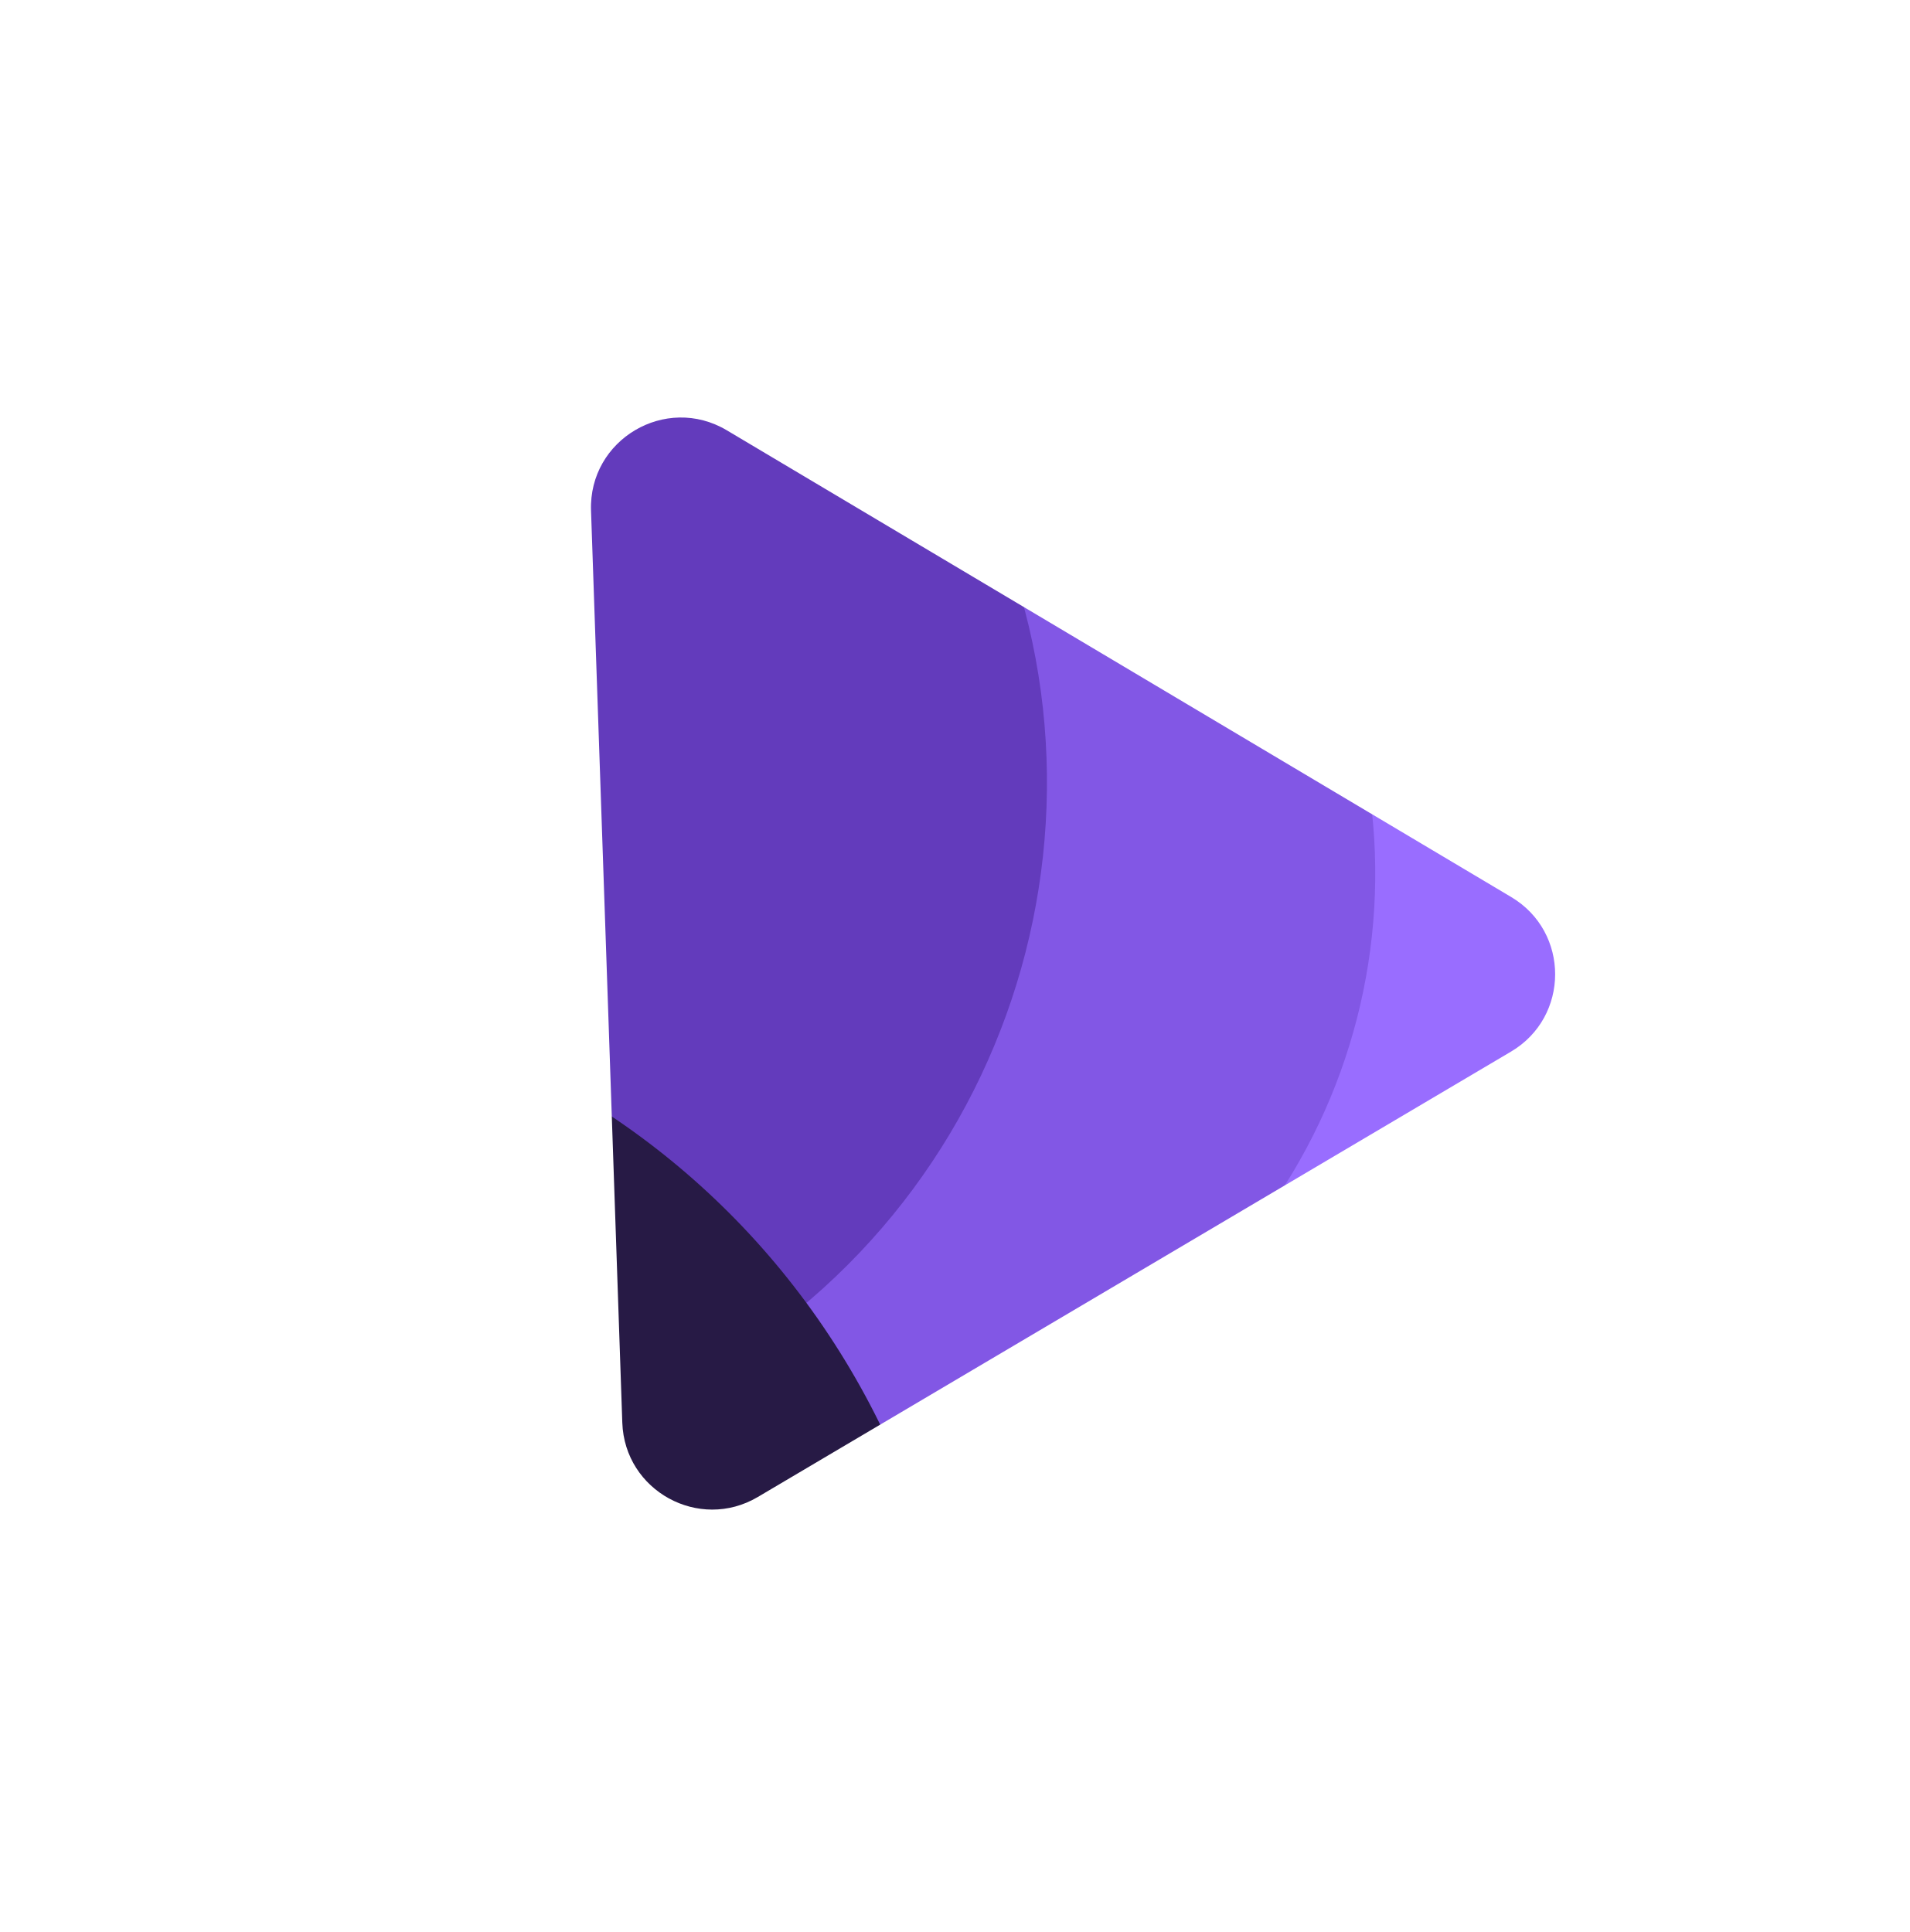
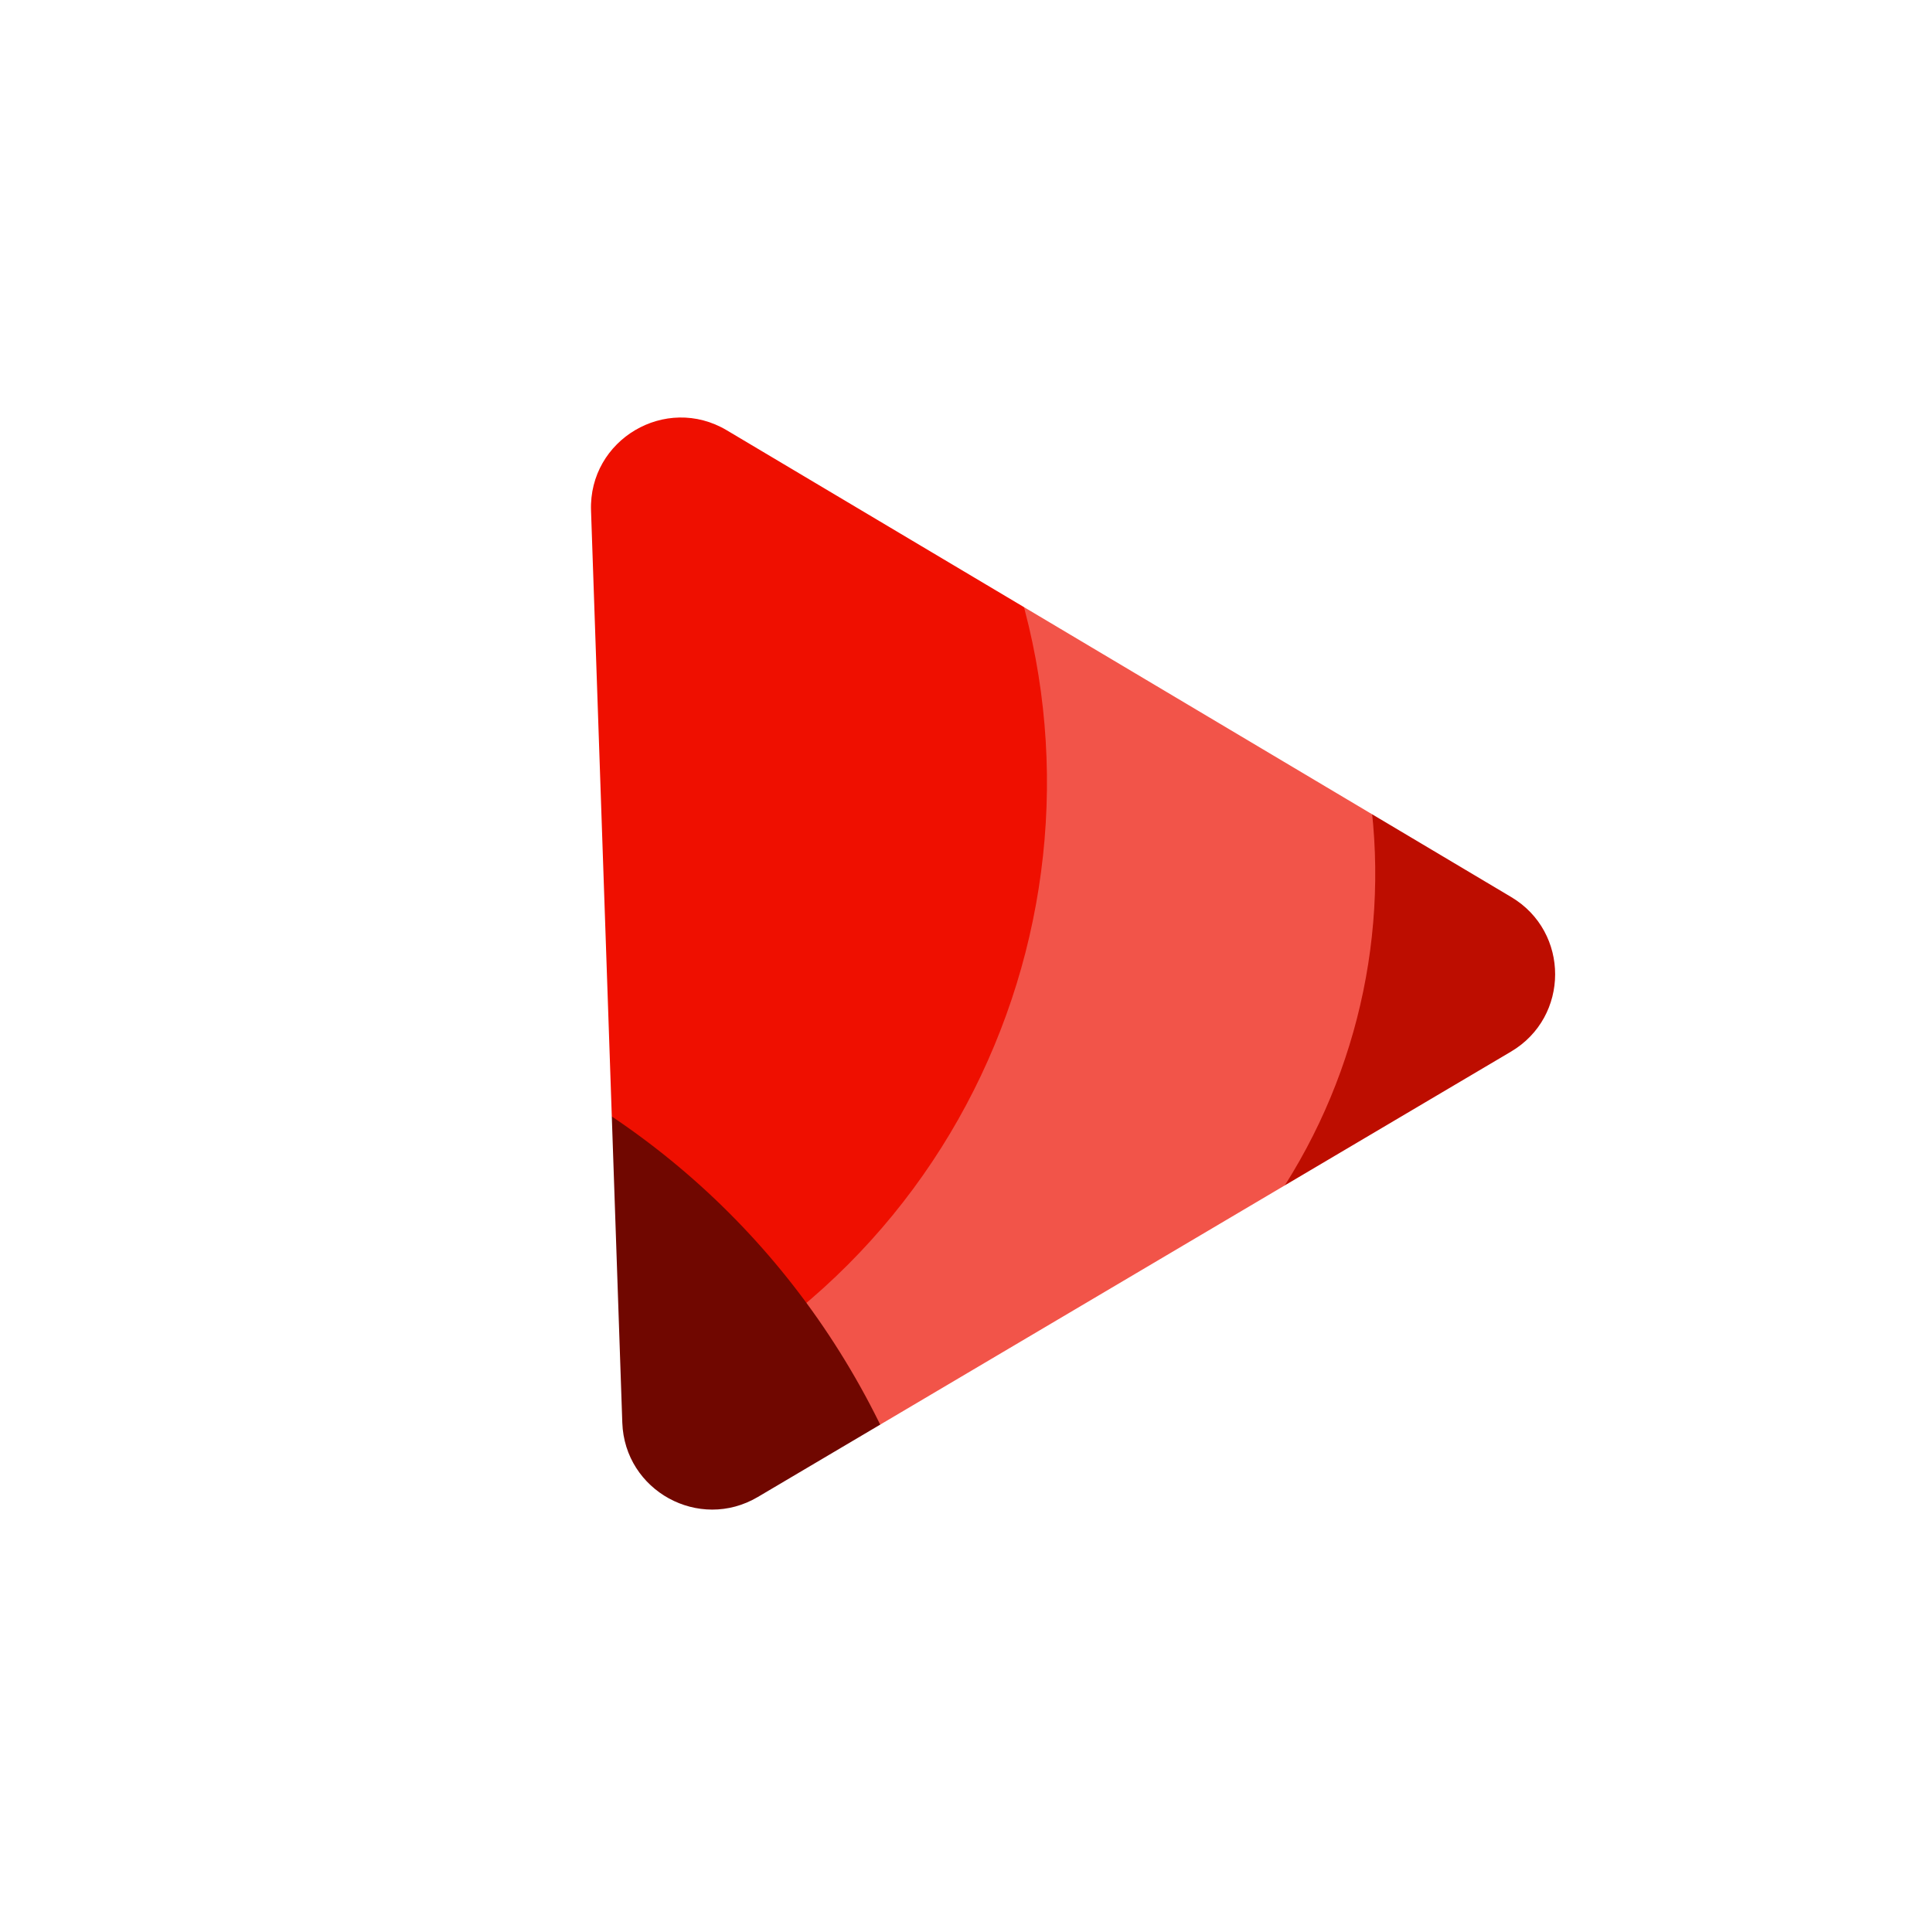
<svg xmlns="http://www.w3.org/2000/svg" width="85" height="86" viewBox="0 0 85 86" fill="none">
-   <mask id="mask0_10_71" style="mask-type:alpha" maskUnits="userSpaceOnUse" x="26" y="18" width="44" height="50">
-     <path d="M26.303 22.729C26.195 19.566 29.627 17.536 32.346 19.154L67.256 39.931C69.866 41.484 69.86 45.265 67.246 46.811L33.728 66.635C31.114 68.181 27.799 66.364 27.695 63.329L26.303 22.729Z" fill="#271A45" />
+   <mask id="mask0_801_100" style="mask-type:alpha" maskUnits="userSpaceOnUse" x="26" y="18" width="44" height="50">
+     <path d="M26.303 22.729C26.195 19.566 29.627 17.536 32.346 19.154L67.256 39.931C69.865 41.484 69.86 45.265 67.246 46.811L33.728 66.635C31.114 68.181 27.799 66.364 27.695 63.329L26.303 22.729Z" fill="#271A45" />
  </mask>
-   <g mask="url(#mask0_10_71)">
-     <ellipse cx="47.664" cy="33.842" rx="25.822" ry="25.822" transform="rotate(-120.602 47.6637 33.8421)" fill="#996DFF" />
-     <ellipse cx="35.378" cy="38.916" rx="25.822" ry="25.822" transform="rotate(-120.602 35.3783 38.9163)" fill="#8257E5" />
-     <circle cx="16.224" cy="34.853" r="30.366" transform="rotate(-120.602 16.2239 34.8533)" fill="#633BBC" />
-     <circle cx="7.686" cy="78.793" r="35.04" transform="rotate(-120.602 7.68551 78.7934)" fill="#271A45" />
+   <g mask="url(#mask0_801_100)">
+     <ellipse cx="47.664" cy="33.842" rx="25.822" ry="25.822" transform="rotate(-120.602 47.6638 33.8421)" fill="#BD0D00" />
+     <ellipse cx="35.378" cy="38.916" rx="25.822" ry="25.822" transform="rotate(-120.602 35.3784 38.9163)" fill="#F25449" />
+     <circle cx="16.224" cy="34.853" r="30.366" transform="rotate(-120.602 16.2239 34.8533)" fill="#EF0F00" />
+     <circle cx="7.686" cy="78.793" r="35.04" transform="rotate(-120.602 7.68552 78.7934)" fill="#700700" />
  </g>
</svg>
